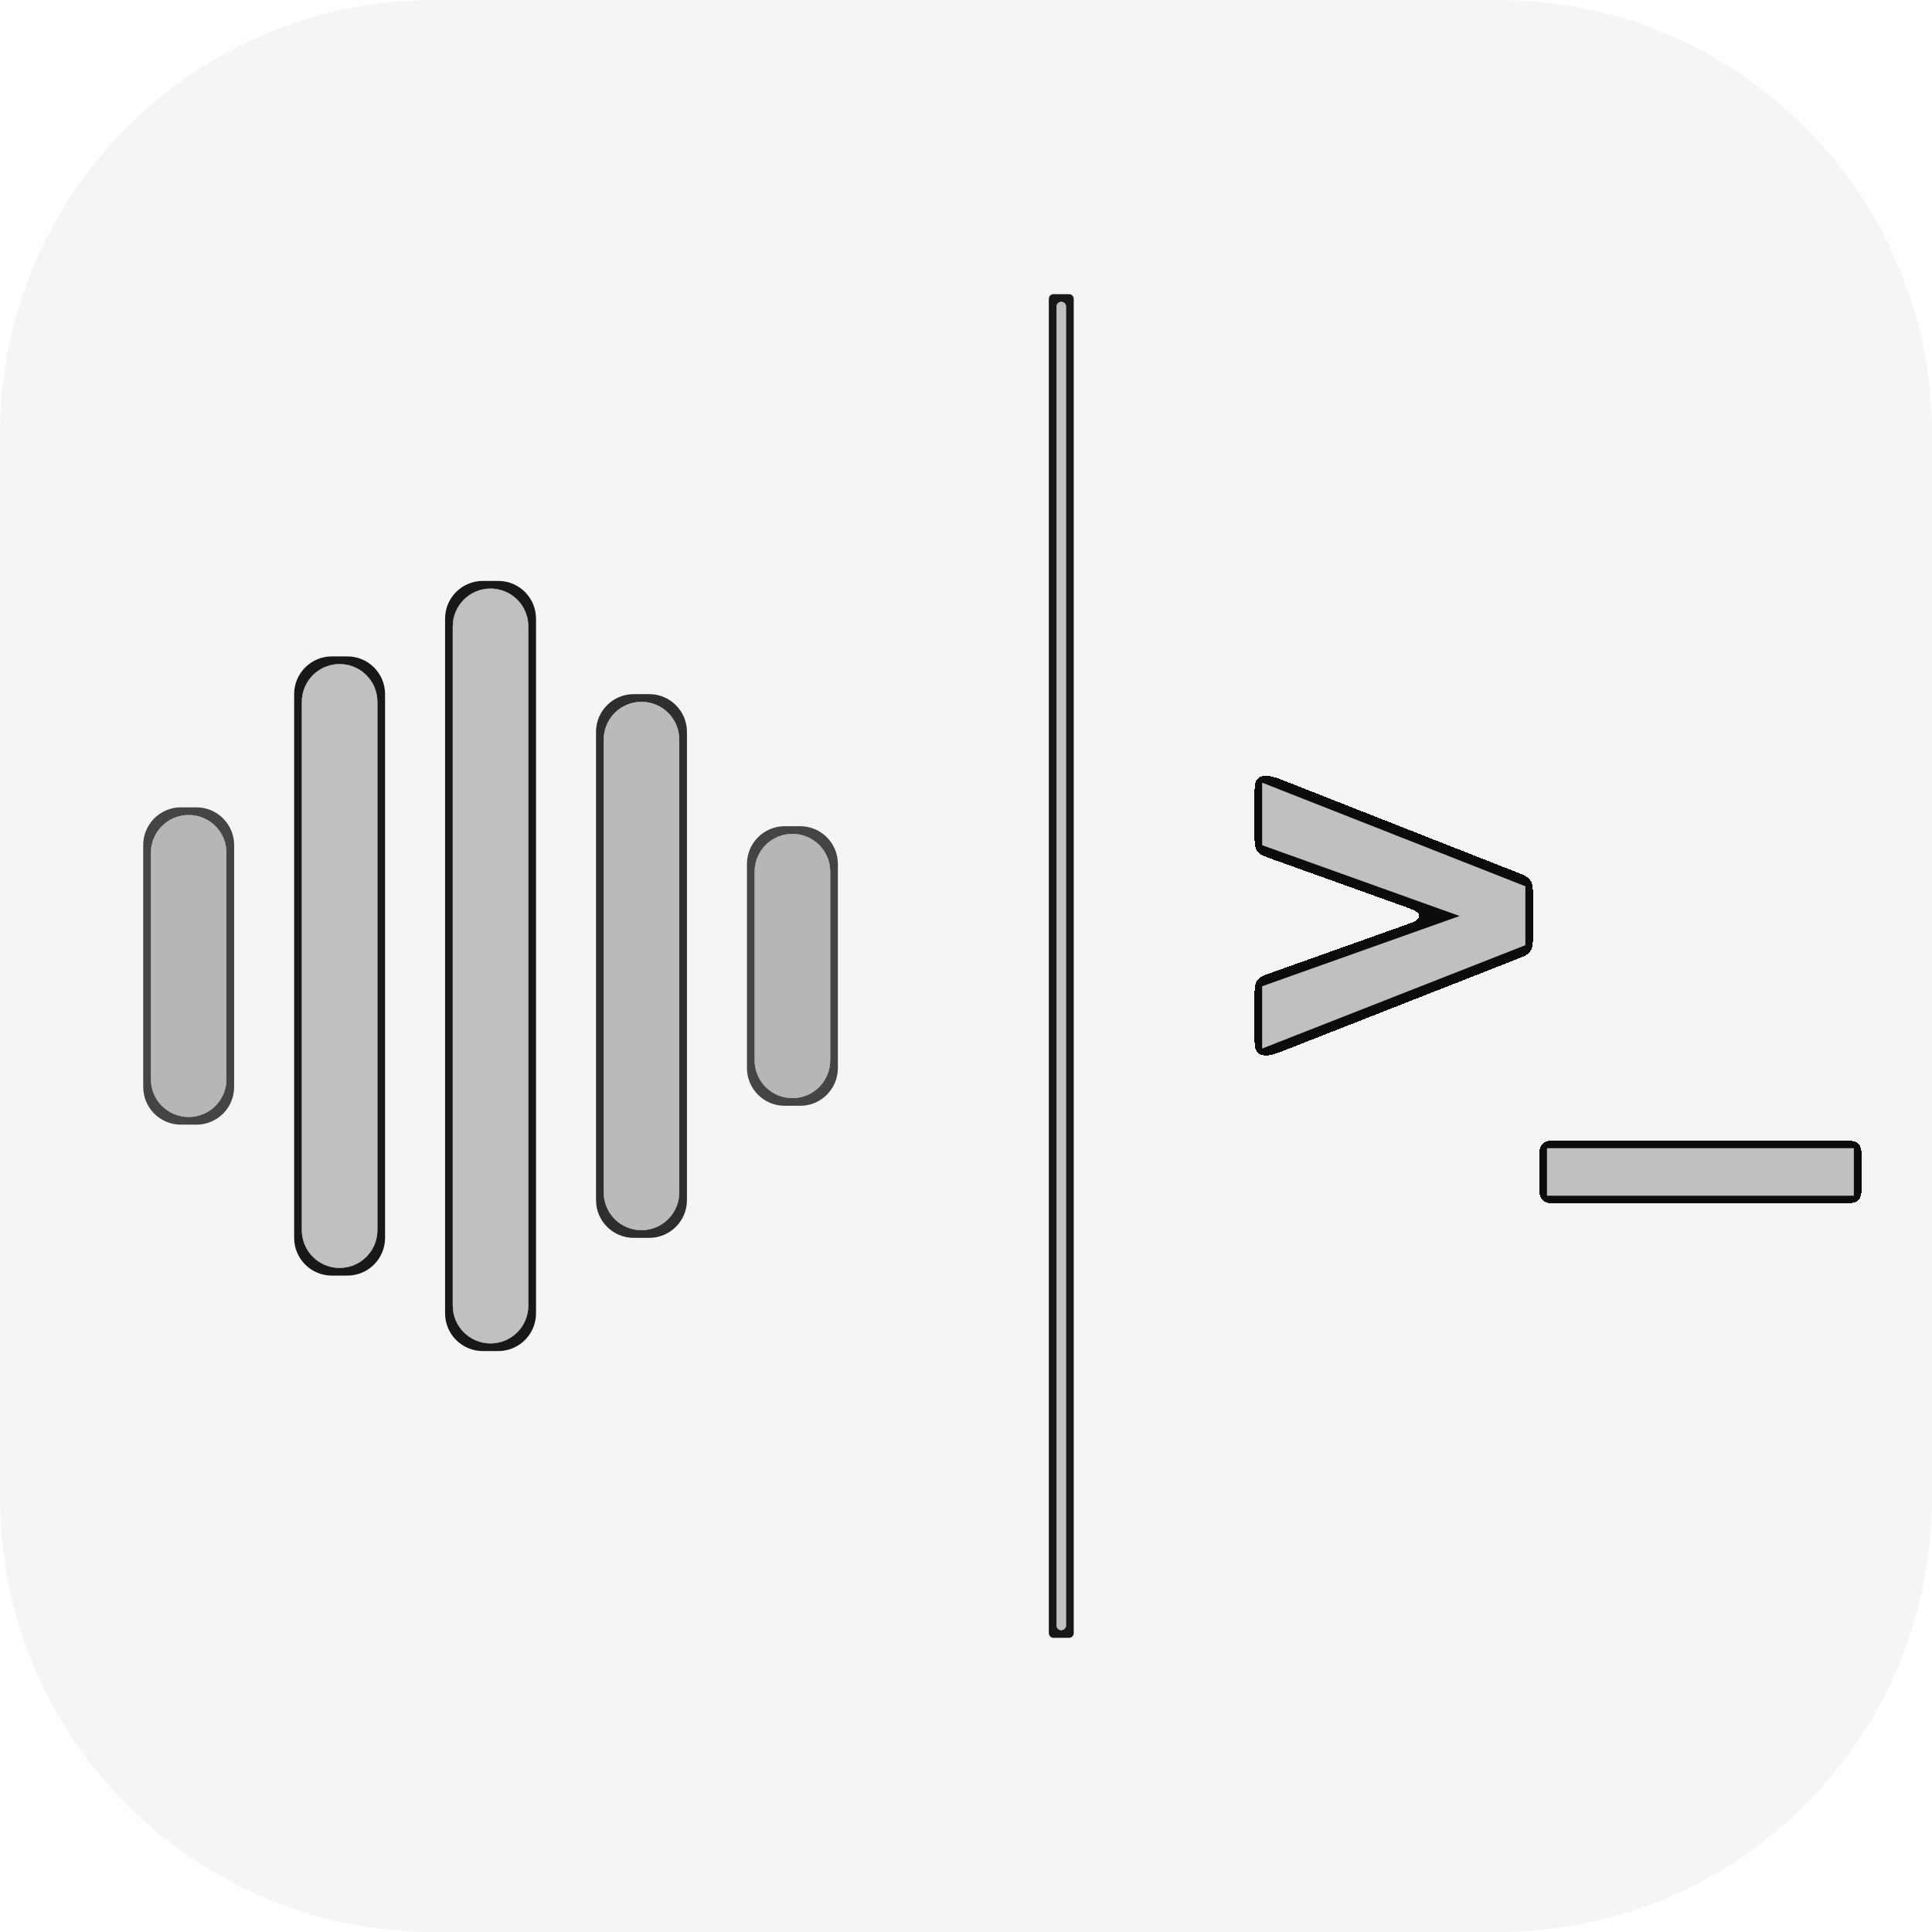
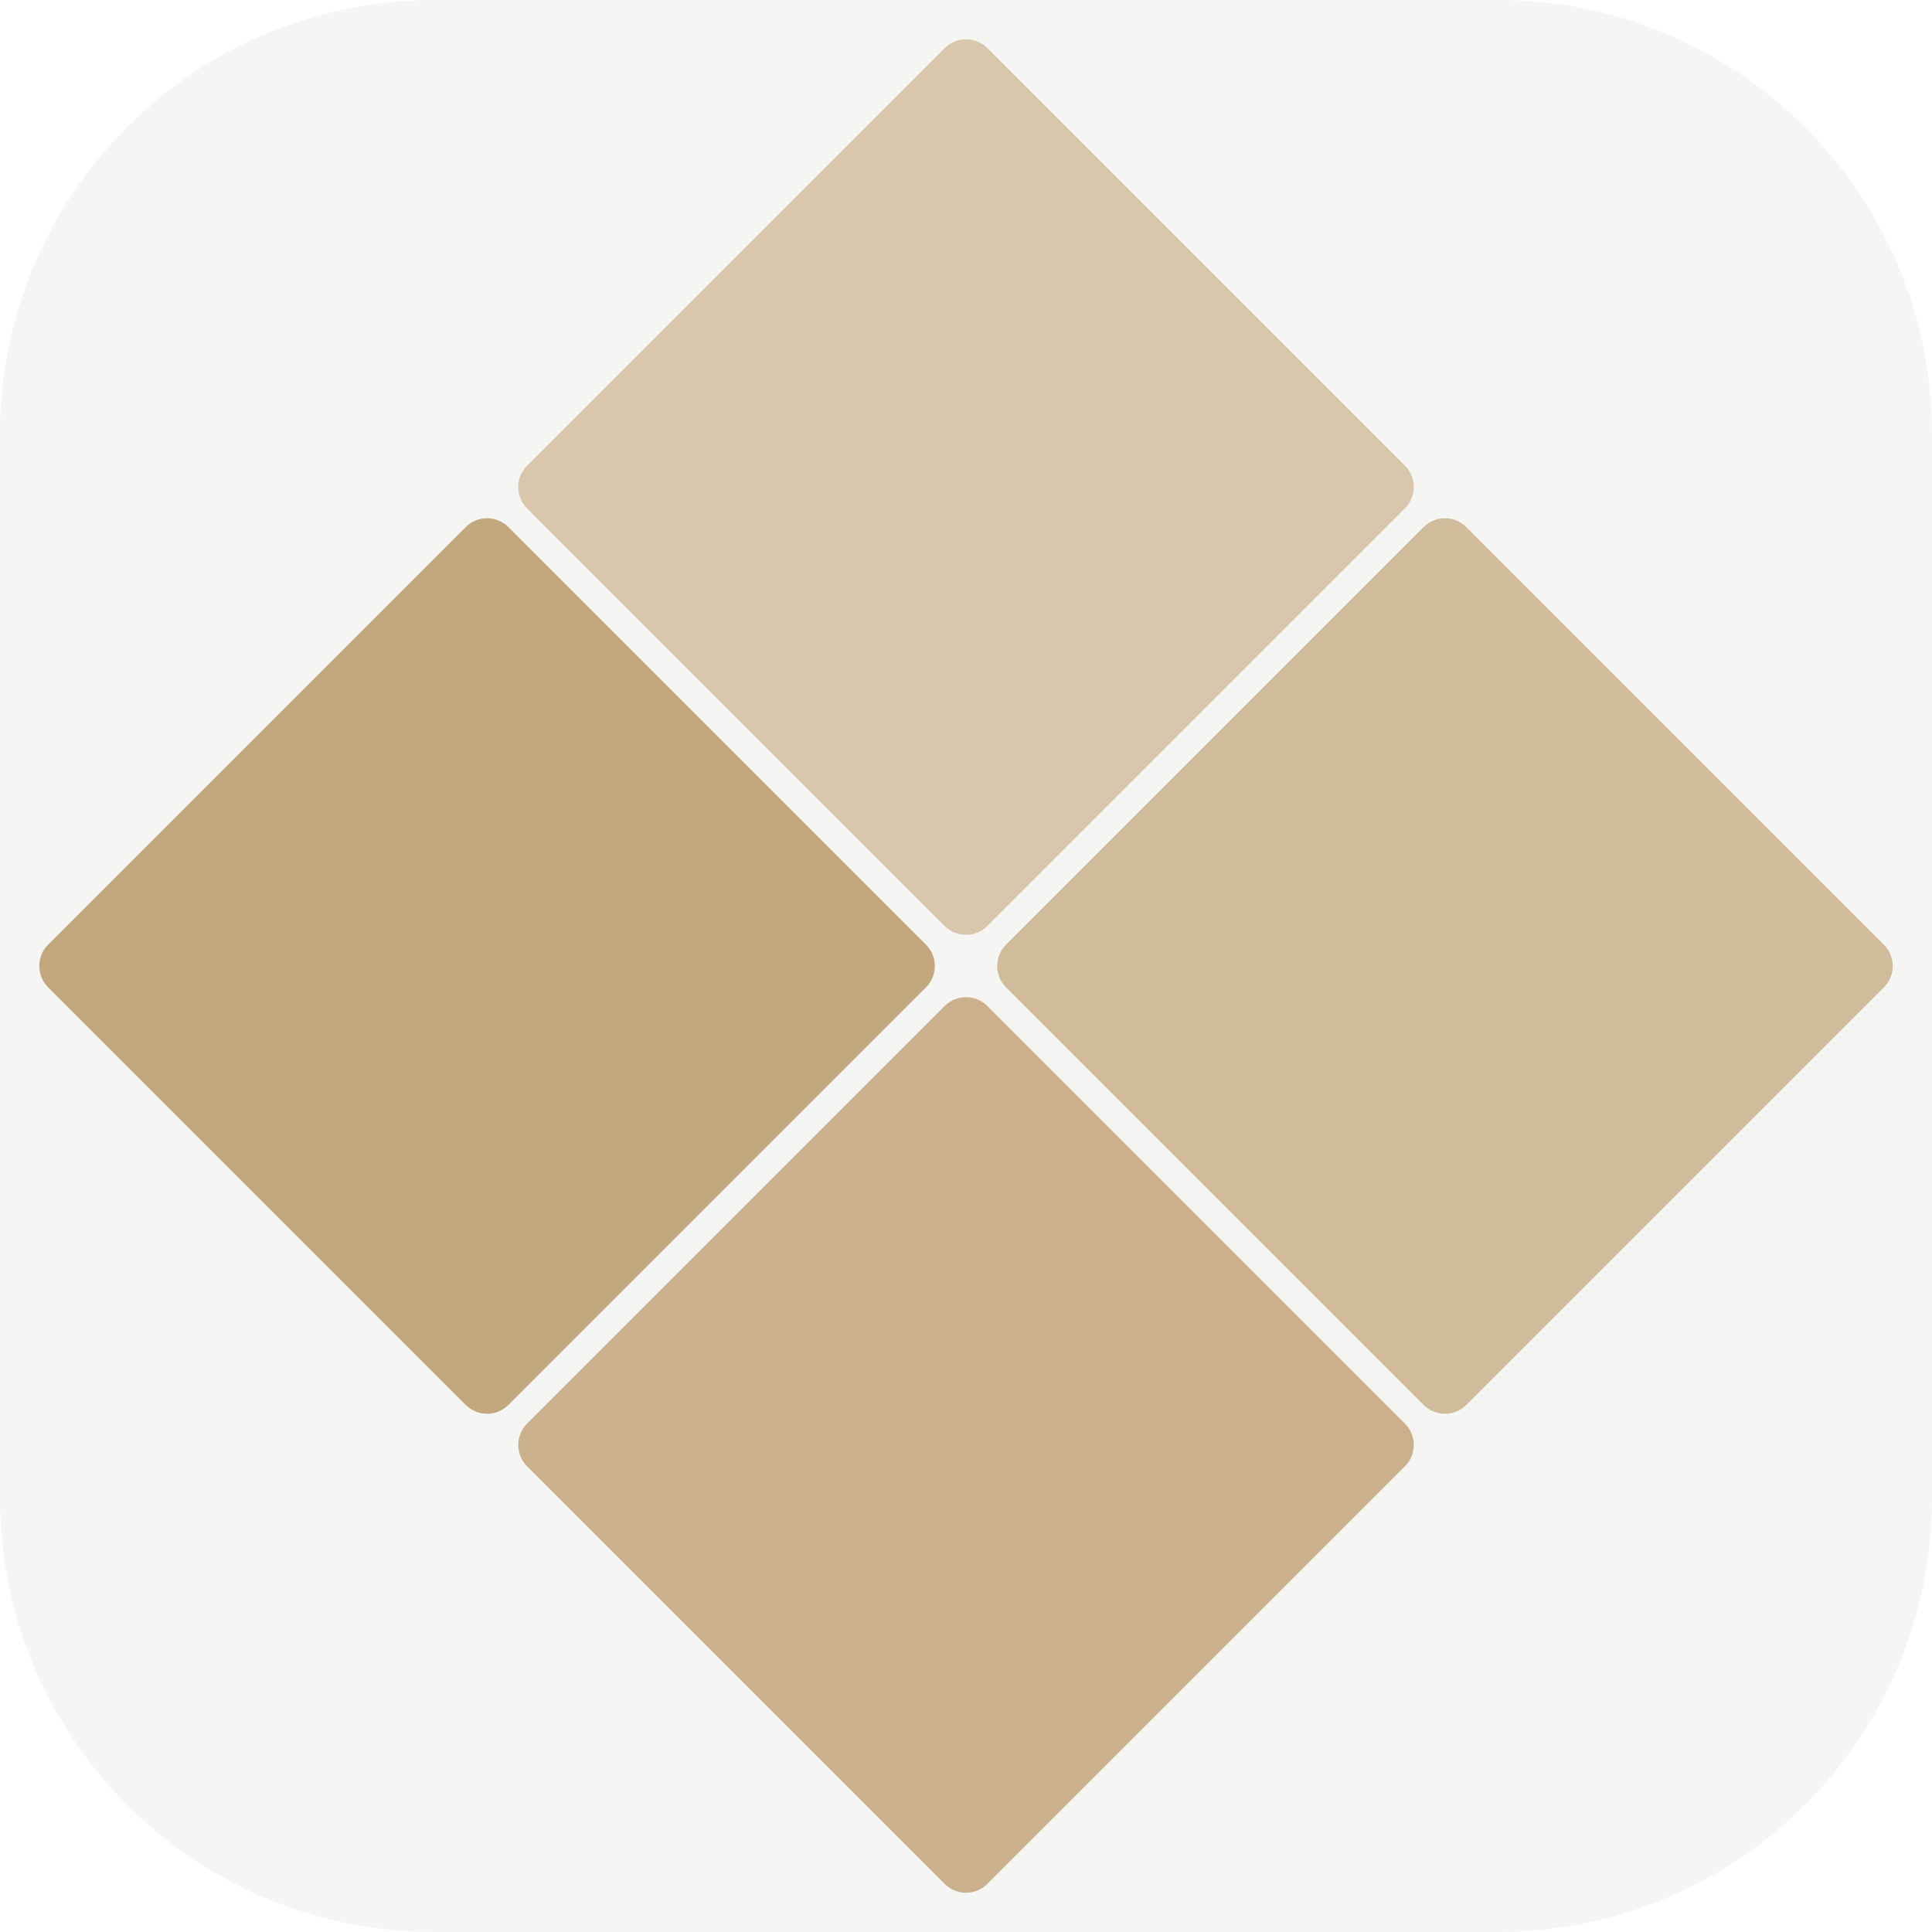
<svg xmlns="http://www.w3.org/2000/svg" viewBox="0 0 1024 1024" width="1024" height="1024">
  <defs>
-     <linearGradient id="greenCyan" x1="0" y1="0" x2="1" y2="0">
-       <stop offset="0%" stop-color="#00E5A0" />
-       <stop offset="100%" stop-color="#C0C0C0" />
-     </linearGradient>
-     <filter id="darkEdge" x="-0.3" y="-0.3" width="1.6" height="1.6">
-       <feMorphology in="SourceAlpha" operator="dilate" radius="7" result="expanded" />
-       <feGaussianBlur in="expanded" stdDeviation="3" result="rounded" />
-       <feComponentTransfer in="rounded" result="sharp">
-         <feFuncA type="discrete" tableValues="0 1" />
-       </feComponentTransfer>
-       <feFlood flood-color="#000000" flood-opacity="0.95" result="color" />
-       <feComposite in="color" in2="sharp" operator="in" result="outline" />
-       <feMerge>
-         <feMergeNode in="outline" />
-         <feMergeNode in="SourceGraphic" />
-       </feMerge>
-     </filter>
-     <filter id="lineEdge" x="-4" y="-0.05" width="9" height="1.1">
-       <feMorphology in="SourceAlpha" operator="dilate" radius="5" result="expanded" />
-       <feFlood flood-color="#000000" flood-opacity="0.9" result="color" />
-       <feComposite in="color" in2="expanded" operator="in" result="outline" />
-       <feMerge>
-         <feMergeNode in="outline" />
-         <feMergeNode in="SourceGraphic" />
-       </feMerge>
-     </filter>
-     <filter id="barEdge" x="-0.4" y="-0.1" width="1.8" height="1.2">
-       <feMorphology in="SourceAlpha" operator="dilate" radius="4" result="expanded" />
-       <feFlood flood-color="#000000" flood-opacity="0.9" result="color" />
-       <feComposite in="color" in2="expanded" operator="in" result="outline" />
-       <feMerge>
-         <feMergeNode in="outline" />
-         <feMergeNode in="SourceGraphic" />
-       </feMerge>
-     </filter>
    <clipPath id="iconClip">
      <rect width="1024" height="1024" rx="230" ry="230" />
    </clipPath>
  </defs>
  <rect width="1024" height="1024" rx="230" ry="230" fill="#F5F5F4" />
  <g clip-path="url(#iconClip)">
-     <g transform="translate(80, 512)" filter="url(#barEdge)">
-       <rect x="0" y="-80" width="40" height="160" rx="20" fill="#C0C0C0" opacity="0.8" />
-       <rect x="80" y="-160" width="40" height="320" rx="20" fill="#C0C0C0" />
-       <rect x="160" y="-200" width="40" height="400" rx="20" fill="#C0C0C0" />
-       <rect x="240" y="-140" width="40" height="280" rx="20" fill="#C0C0C0" opacity="0.9" />
-       <rect x="320" y="-70" width="40" height="140" rx="20" fill="#C0C0C0" opacity="0.8" />
-     </g>
-     <g filter="url(#lineEdge)">
-       <rect x="560" y="160" width="5" height="704" rx="2.5" fill="#C0C0C0" />
-     </g>
-     <g transform="translate(700, 440)" filter="url(#darkEdge)">
-       <text x="120" y="130" font-family="SF Mono, Menlo, Consolas, monospace" font-size="270" font-weight="700" fill="#C0C0C0" text-anchor="middle">
-         &gt;_
-       </text>
+     <g transform="translate(512,512) rotate(45) translate(-352,-352)">
+       <rect x="0" y="0" width="345" height="345" rx="16" fill="#C4A87D" opacity="0.6" />
+       <rect x="359" y="0" width="345" height="345" rx="16" fill="#C4A87D" opacity="0.75" />
+       <rect x="359" y="359" width="345" height="345" rx="16" fill="#C4A87D" opacity="0.88" />
+       <rect x="0" y="359" width="345" height="345" rx="16" fill="#C4A87D" opacity="1" />
    </g>
  </g>
</svg>
